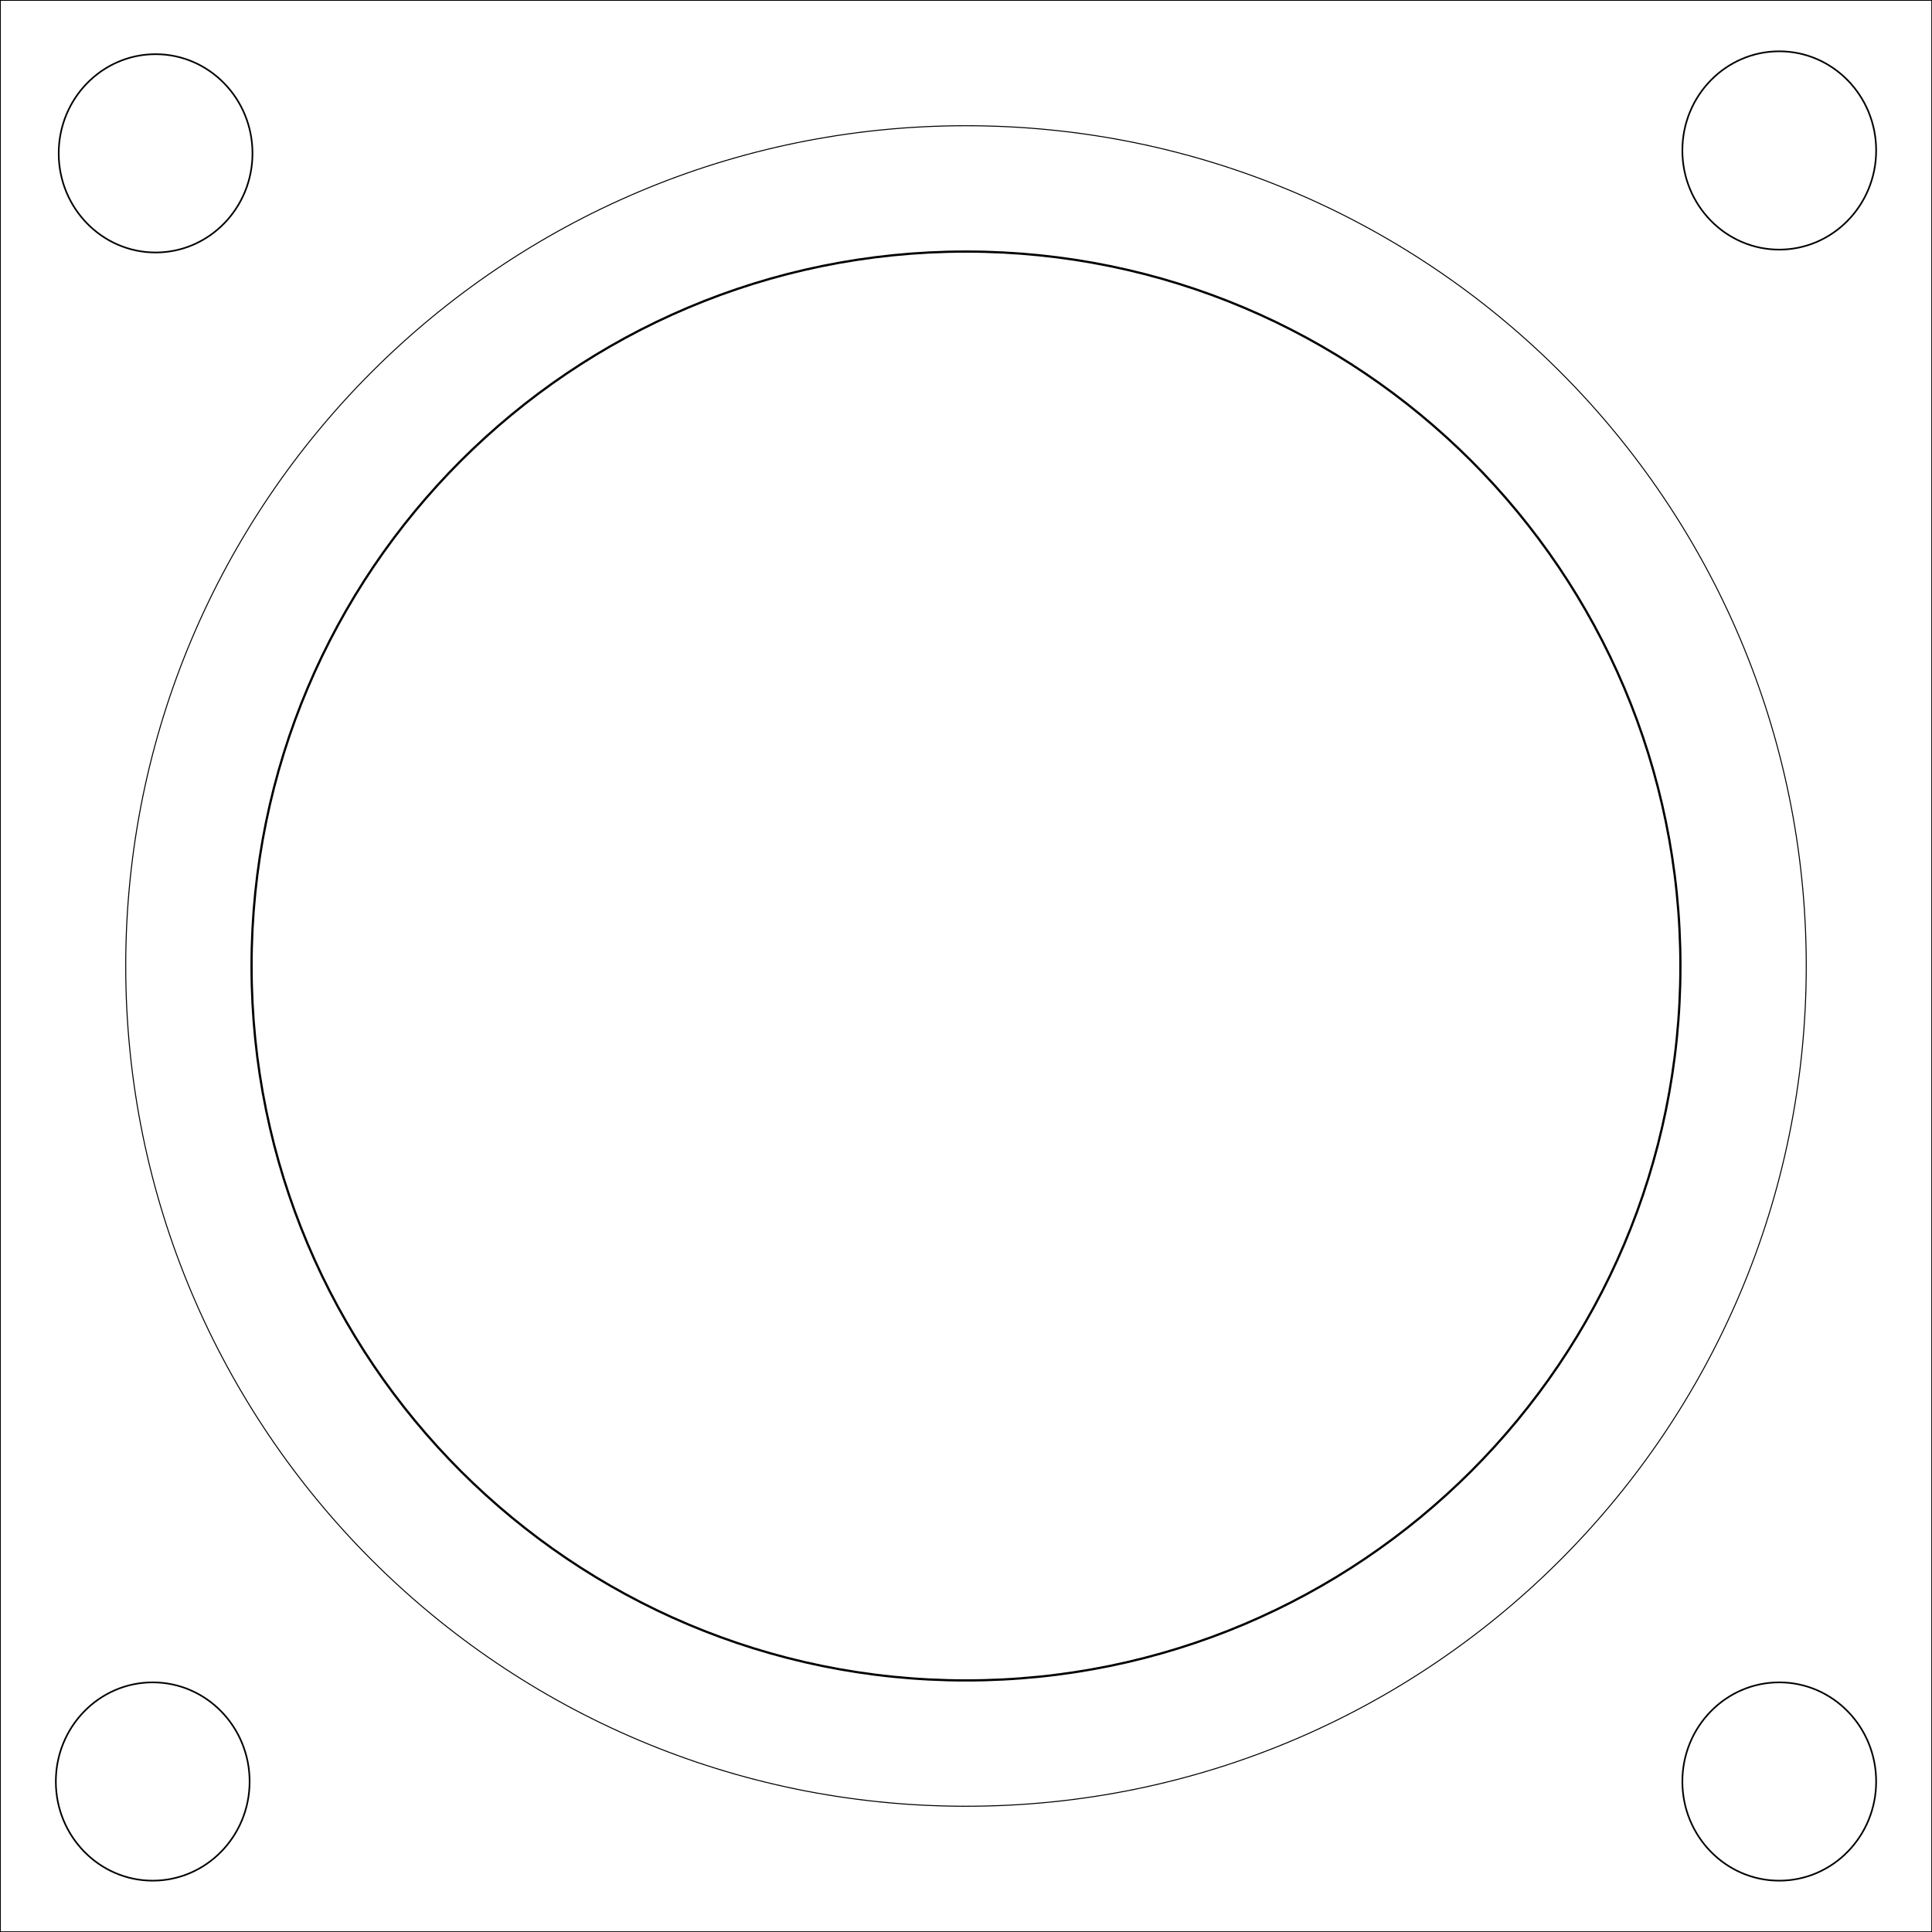
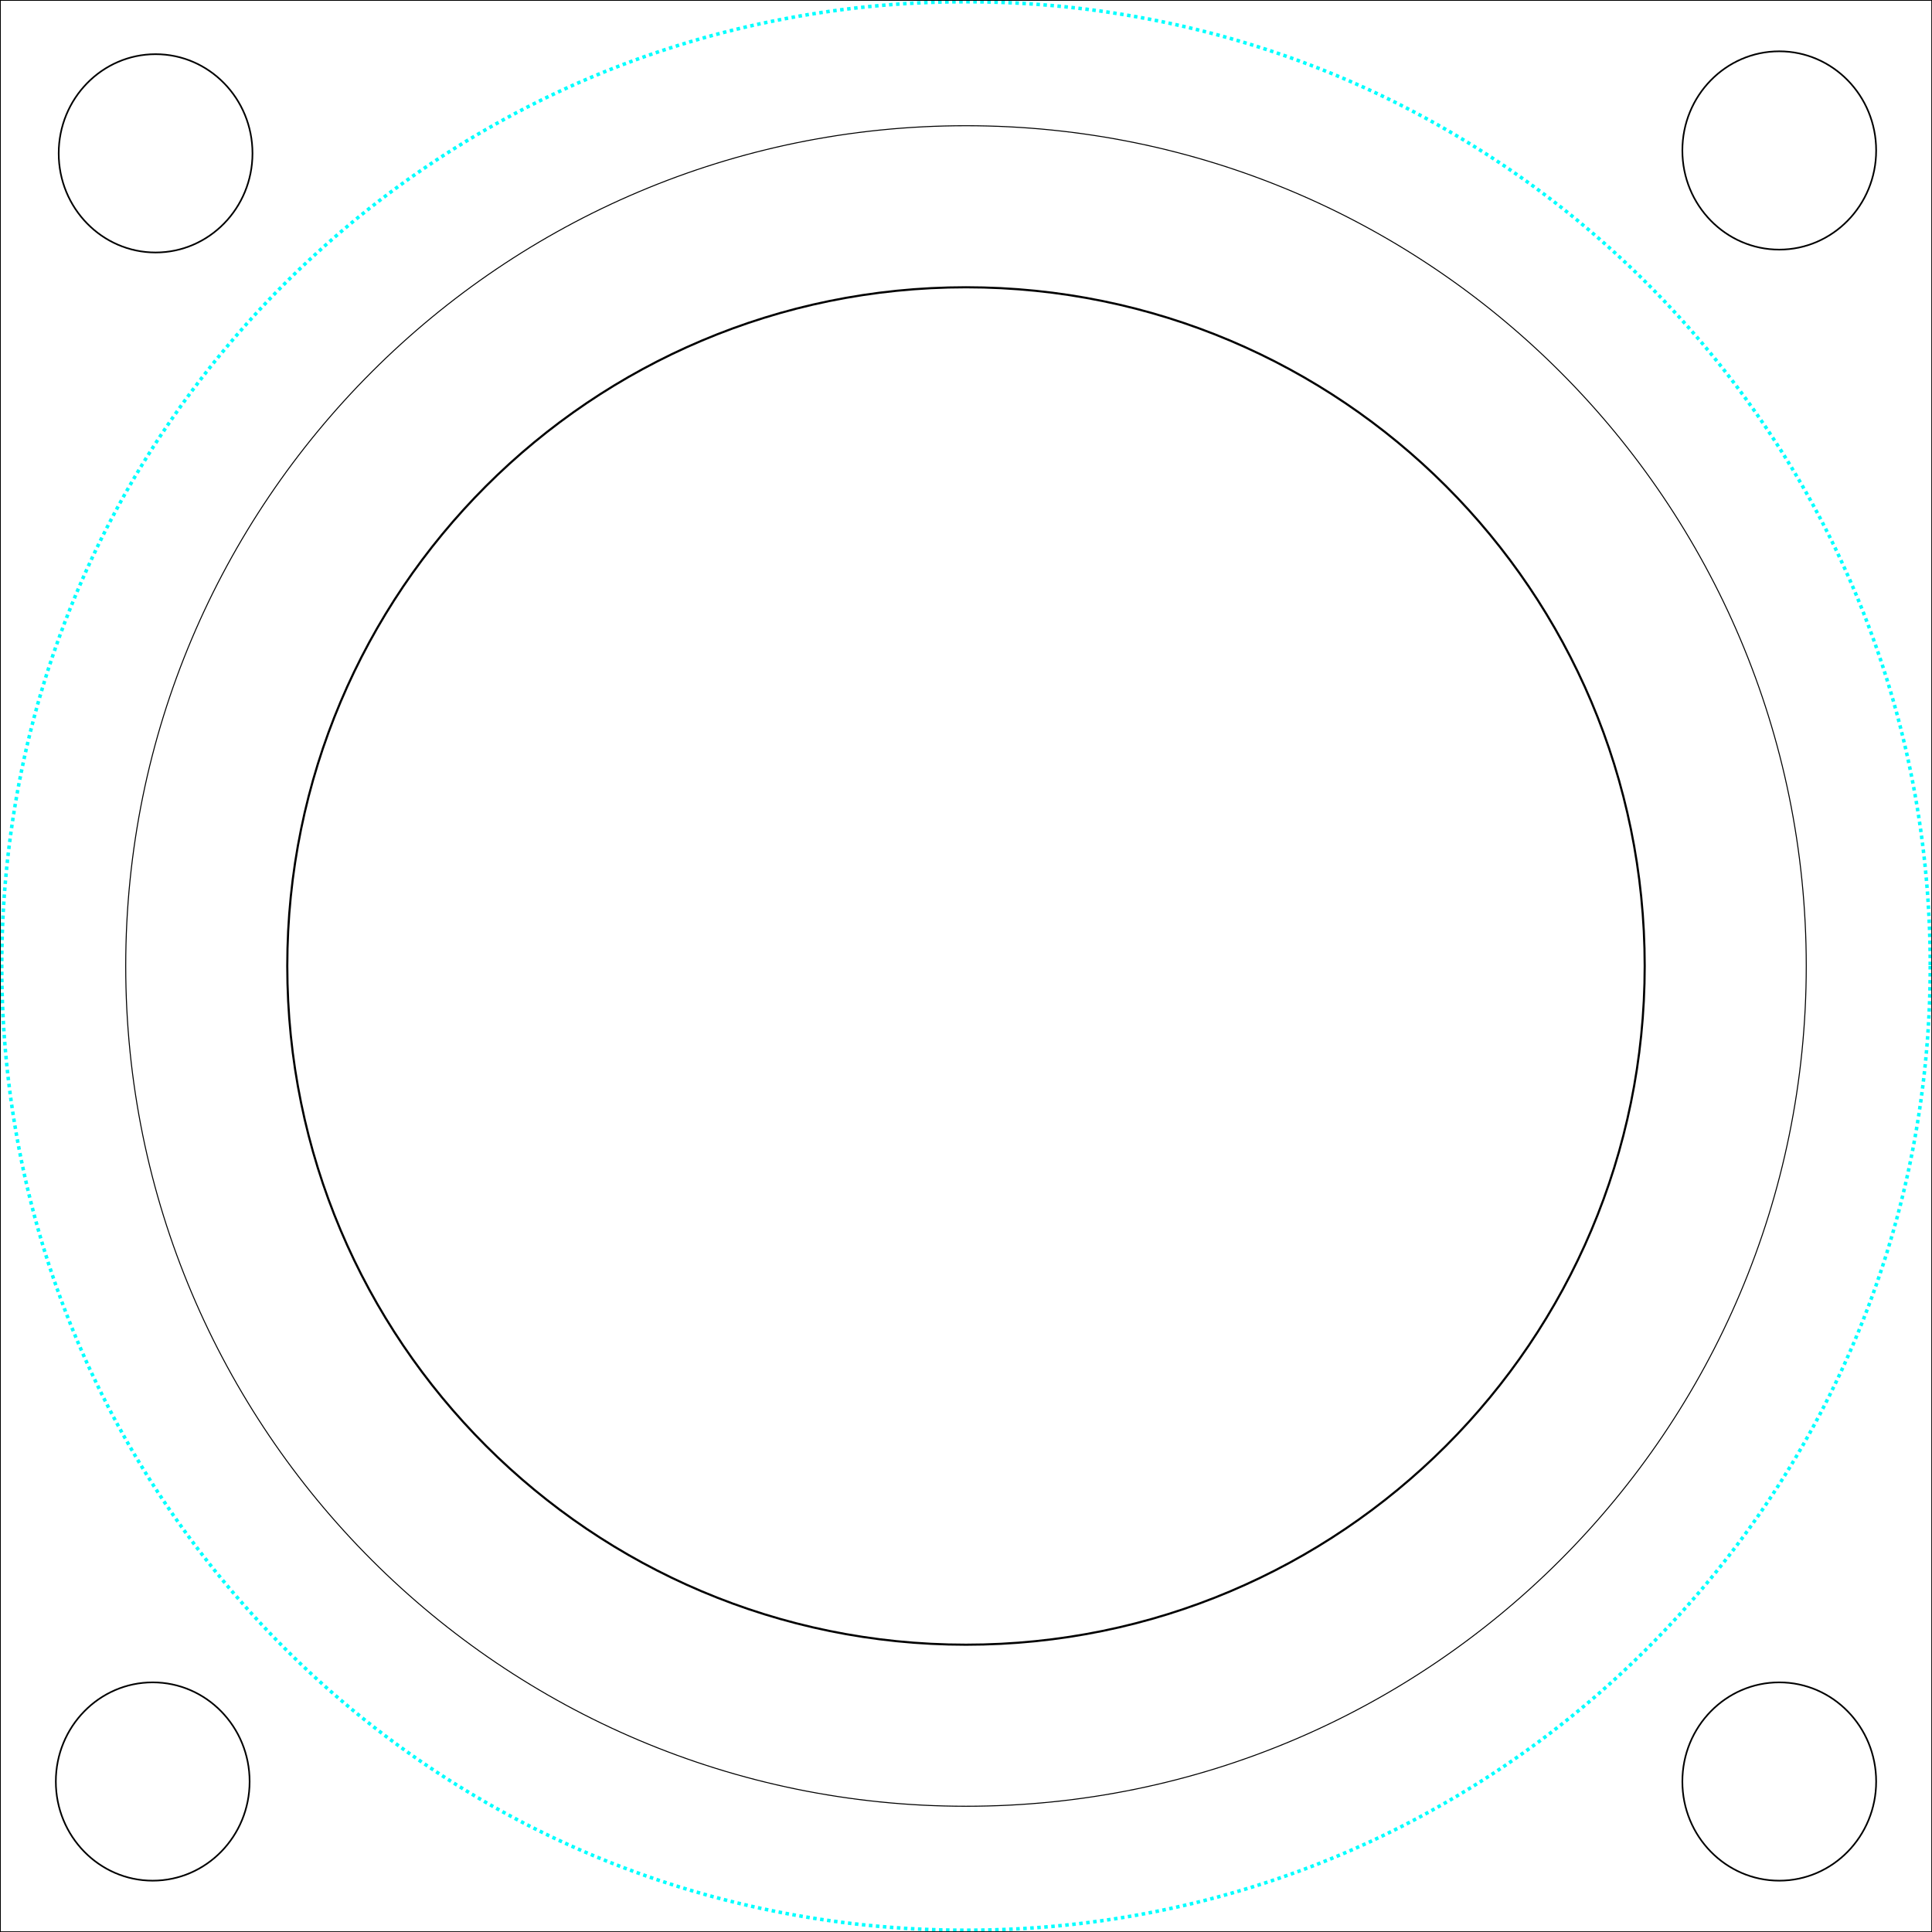
<svg xmlns="http://www.w3.org/2000/svg" width="54in" height="54in" viewBox="0 0 100.117 100.117" version="1.1" id="svg1">
  <defs id="defs1" />
+   <g id="layer3">
+     <circle style="fill:none;stroke:#00ffff;stroke-width:0.182;stroke-dasharray:0.182, 0.182;stroke-opacity:1;stroke-dashoffset:0" id="path5" cx="50.058" cy="50.058" r="49.967" />
+   </g>
  <g id="layer1">
    <rect style="fill:none;stroke:#000000;stroke-width:0.078;stroke-opacity:1;stroke-dasharray:none" id="rect1" width="100.117" height="100.117" x="0.003" y="0.003" />
    <circle style="fill:none;stroke:#000000;stroke-width:0.052;stroke-dasharray:none;stroke-opacity:1" id="path2" cx="50.058" cy="50.058" r="43.543" />
-     <ellipse style="fill:none;stroke:#000000;stroke-width:0.116;stroke-dasharray:none;stroke-opacity:1" id="path3" cx="50.058" cy="50.058" rx="37.022" ry="37.022" />
+     <circle style="fill:none;stroke:#000000;stroke-width:0.11;stroke-dasharray:none;stroke-opacity:1" id="path3" cx="50.058" cy="50.058" r="35.171" />
  </g>
  <g id="layer2">
    <rect style="display:none;fill:none;stroke:#000000;stroke-width:0.078;stroke-dasharray:none;stroke-opacity:1" id="rect2" width="15.759" height="15.759" x="0" y="0" />
    <rect style="display:none;fill:none;stroke:#000000;stroke-width:0.078;stroke-dasharray:none;stroke-opacity:1" id="rect2-8" width="15.759" height="15.759" x="0.003" y="84.355" />
    <rect style="display:none;fill:none;stroke:#000000;stroke-width:0.078;stroke-dasharray:none;stroke-opacity:1" id="rect2-2" width="15.759" height="15.759" x="84.358" y="84.358" />
    <rect style="display:none;fill:none;stroke:#000000;stroke-width:0.078;stroke-dasharray:none;stroke-opacity:1" id="rect2-7" width="15.759" height="15.759" x="84.355" y="0.003" />
    <ellipse style="fill:none;stroke:#000000;stroke-width:0.085;stroke-dasharray:none;stroke-opacity:1" id="path4" cx="8.063" cy="7.946" rx="5.021" ry="5.138" />
    <ellipse style="fill:none;stroke:#000000;stroke-width:0.085;stroke-dasharray:none;stroke-opacity:1" id="path4-2" cx="92.202" cy="7.797" rx="5.021" ry="5.138" />
    <ellipse style="fill:none;stroke:#000000;stroke-width:0.085;stroke-dasharray:none;stroke-opacity:1" id="path4-1" cx="92.202" cy="92.319" rx="5.021" ry="5.138" />
    <ellipse style="fill:none;stroke:#000000;stroke-width:0.085;stroke-dasharray:none;stroke-opacity:1" id="path4-0" cx="7.914" cy="92.319" rx="5.021" ry="5.138" />
  </g>
</svg>
